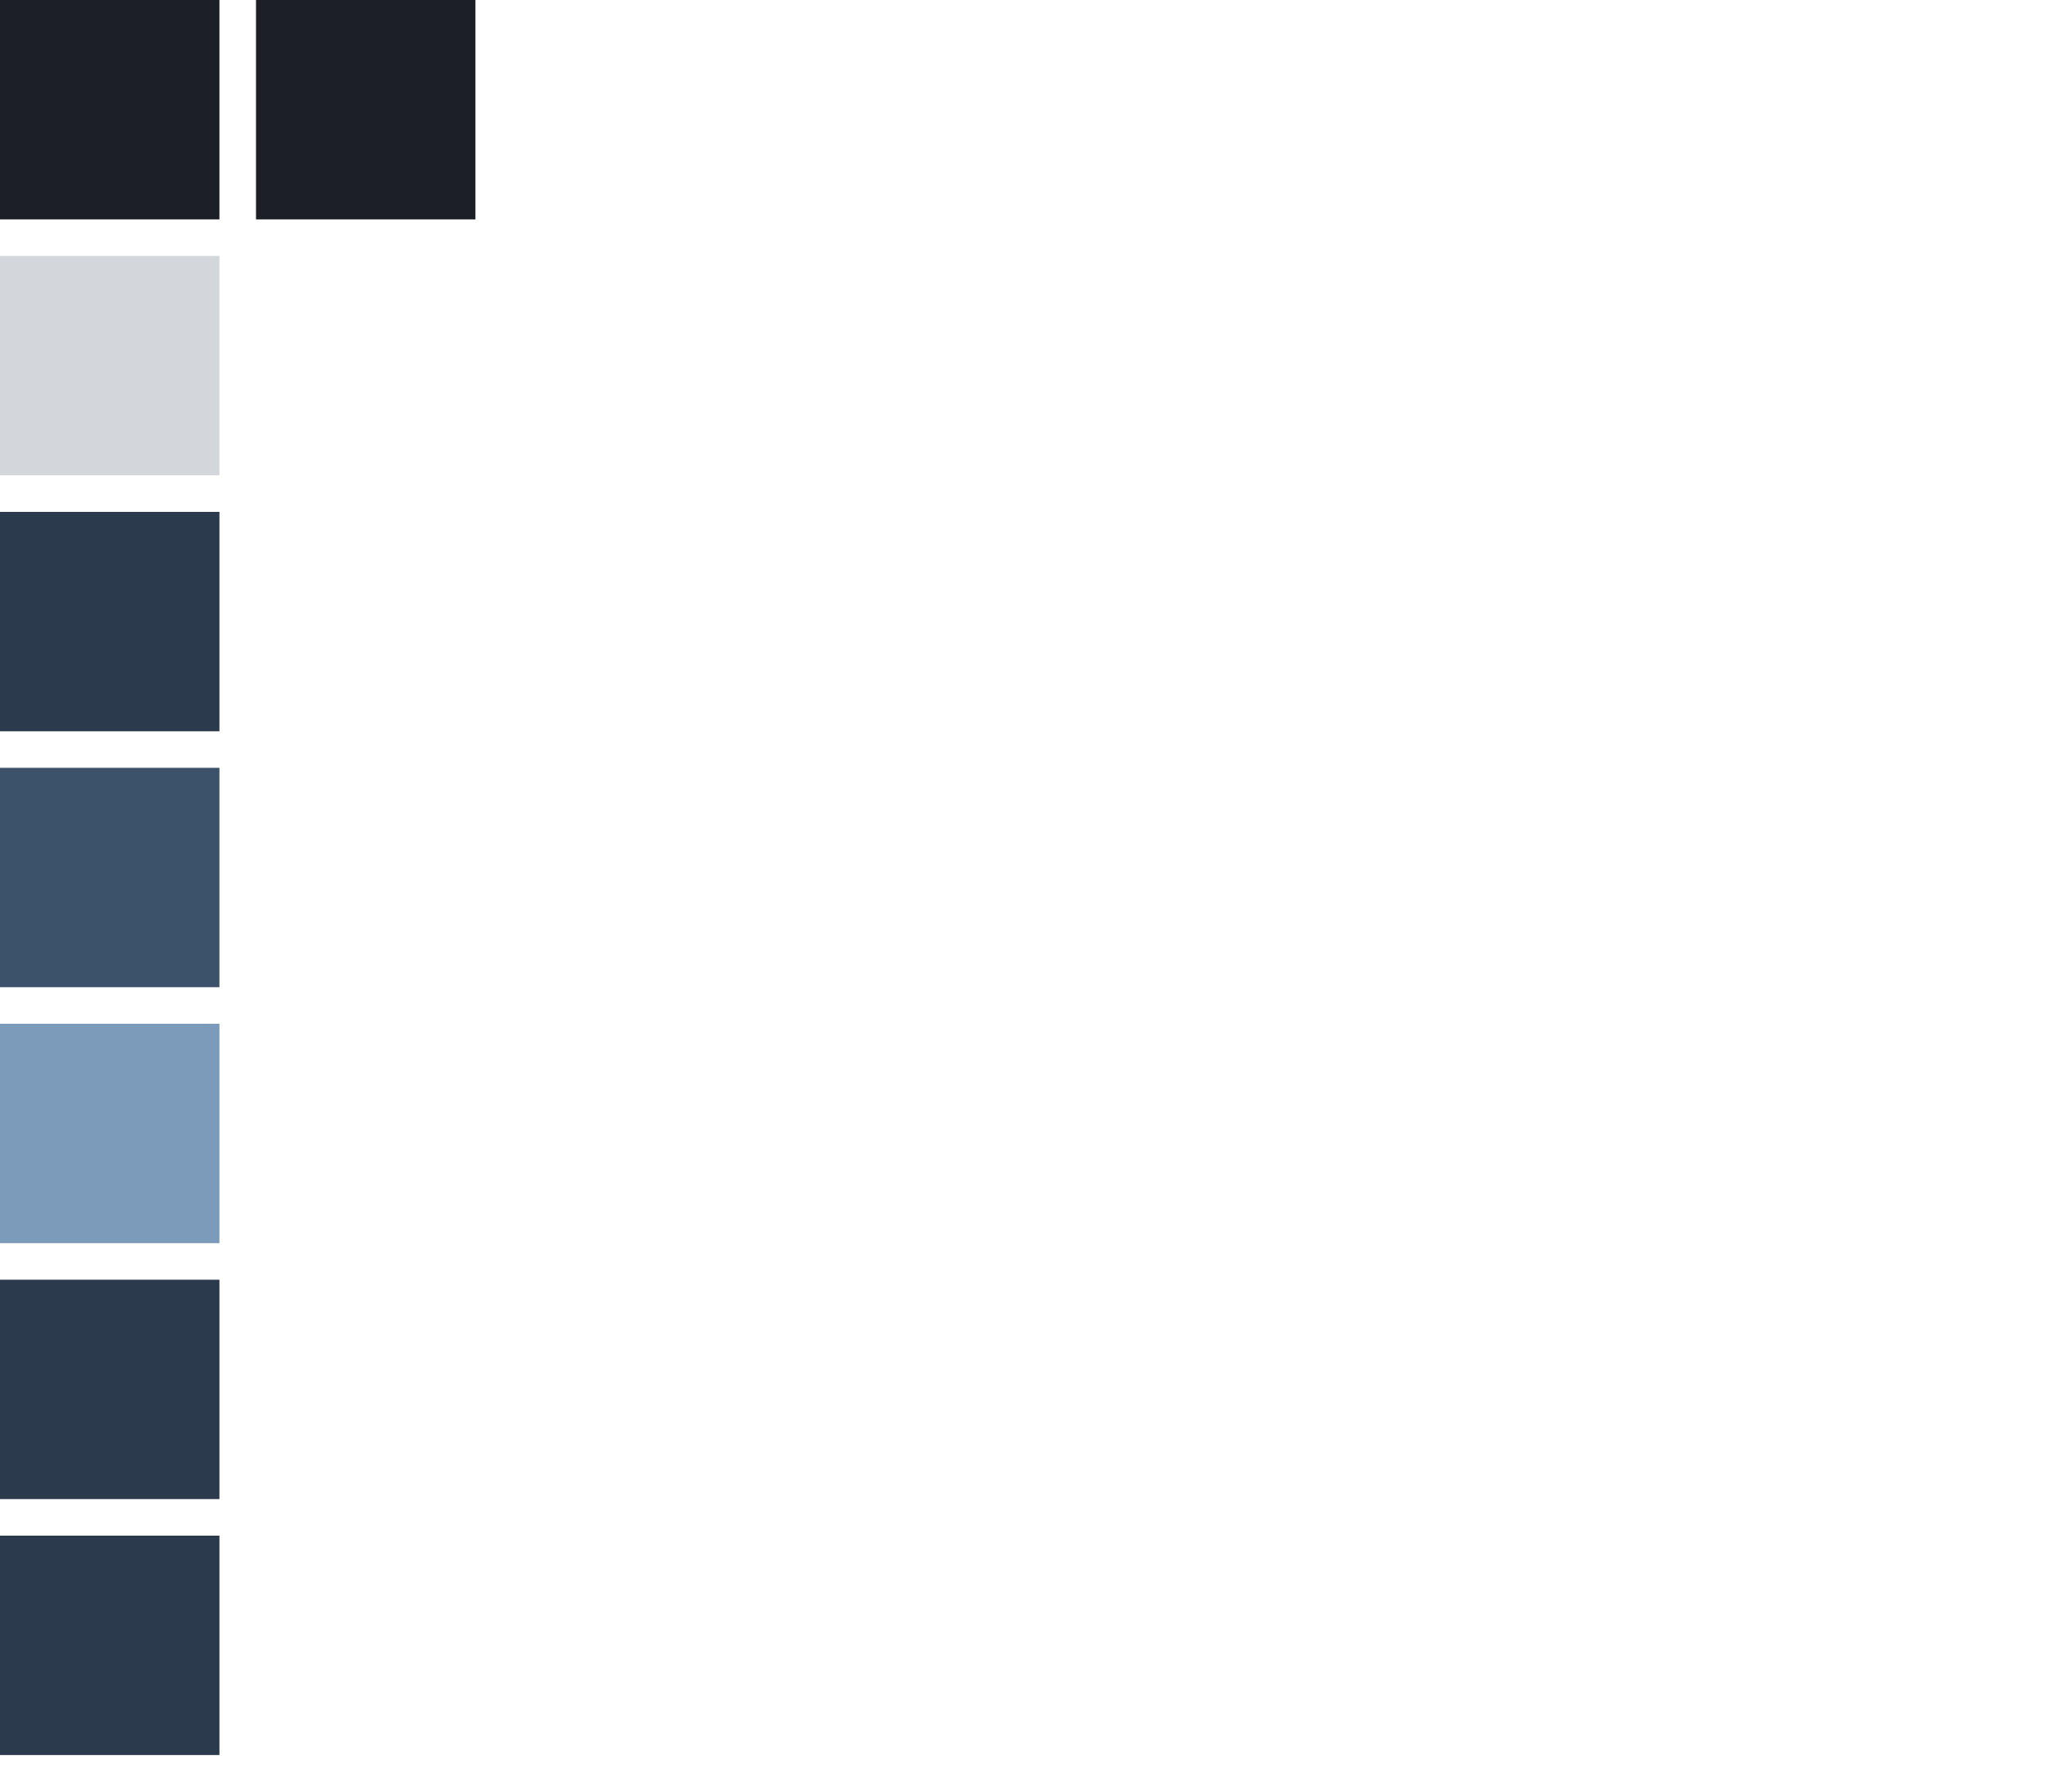
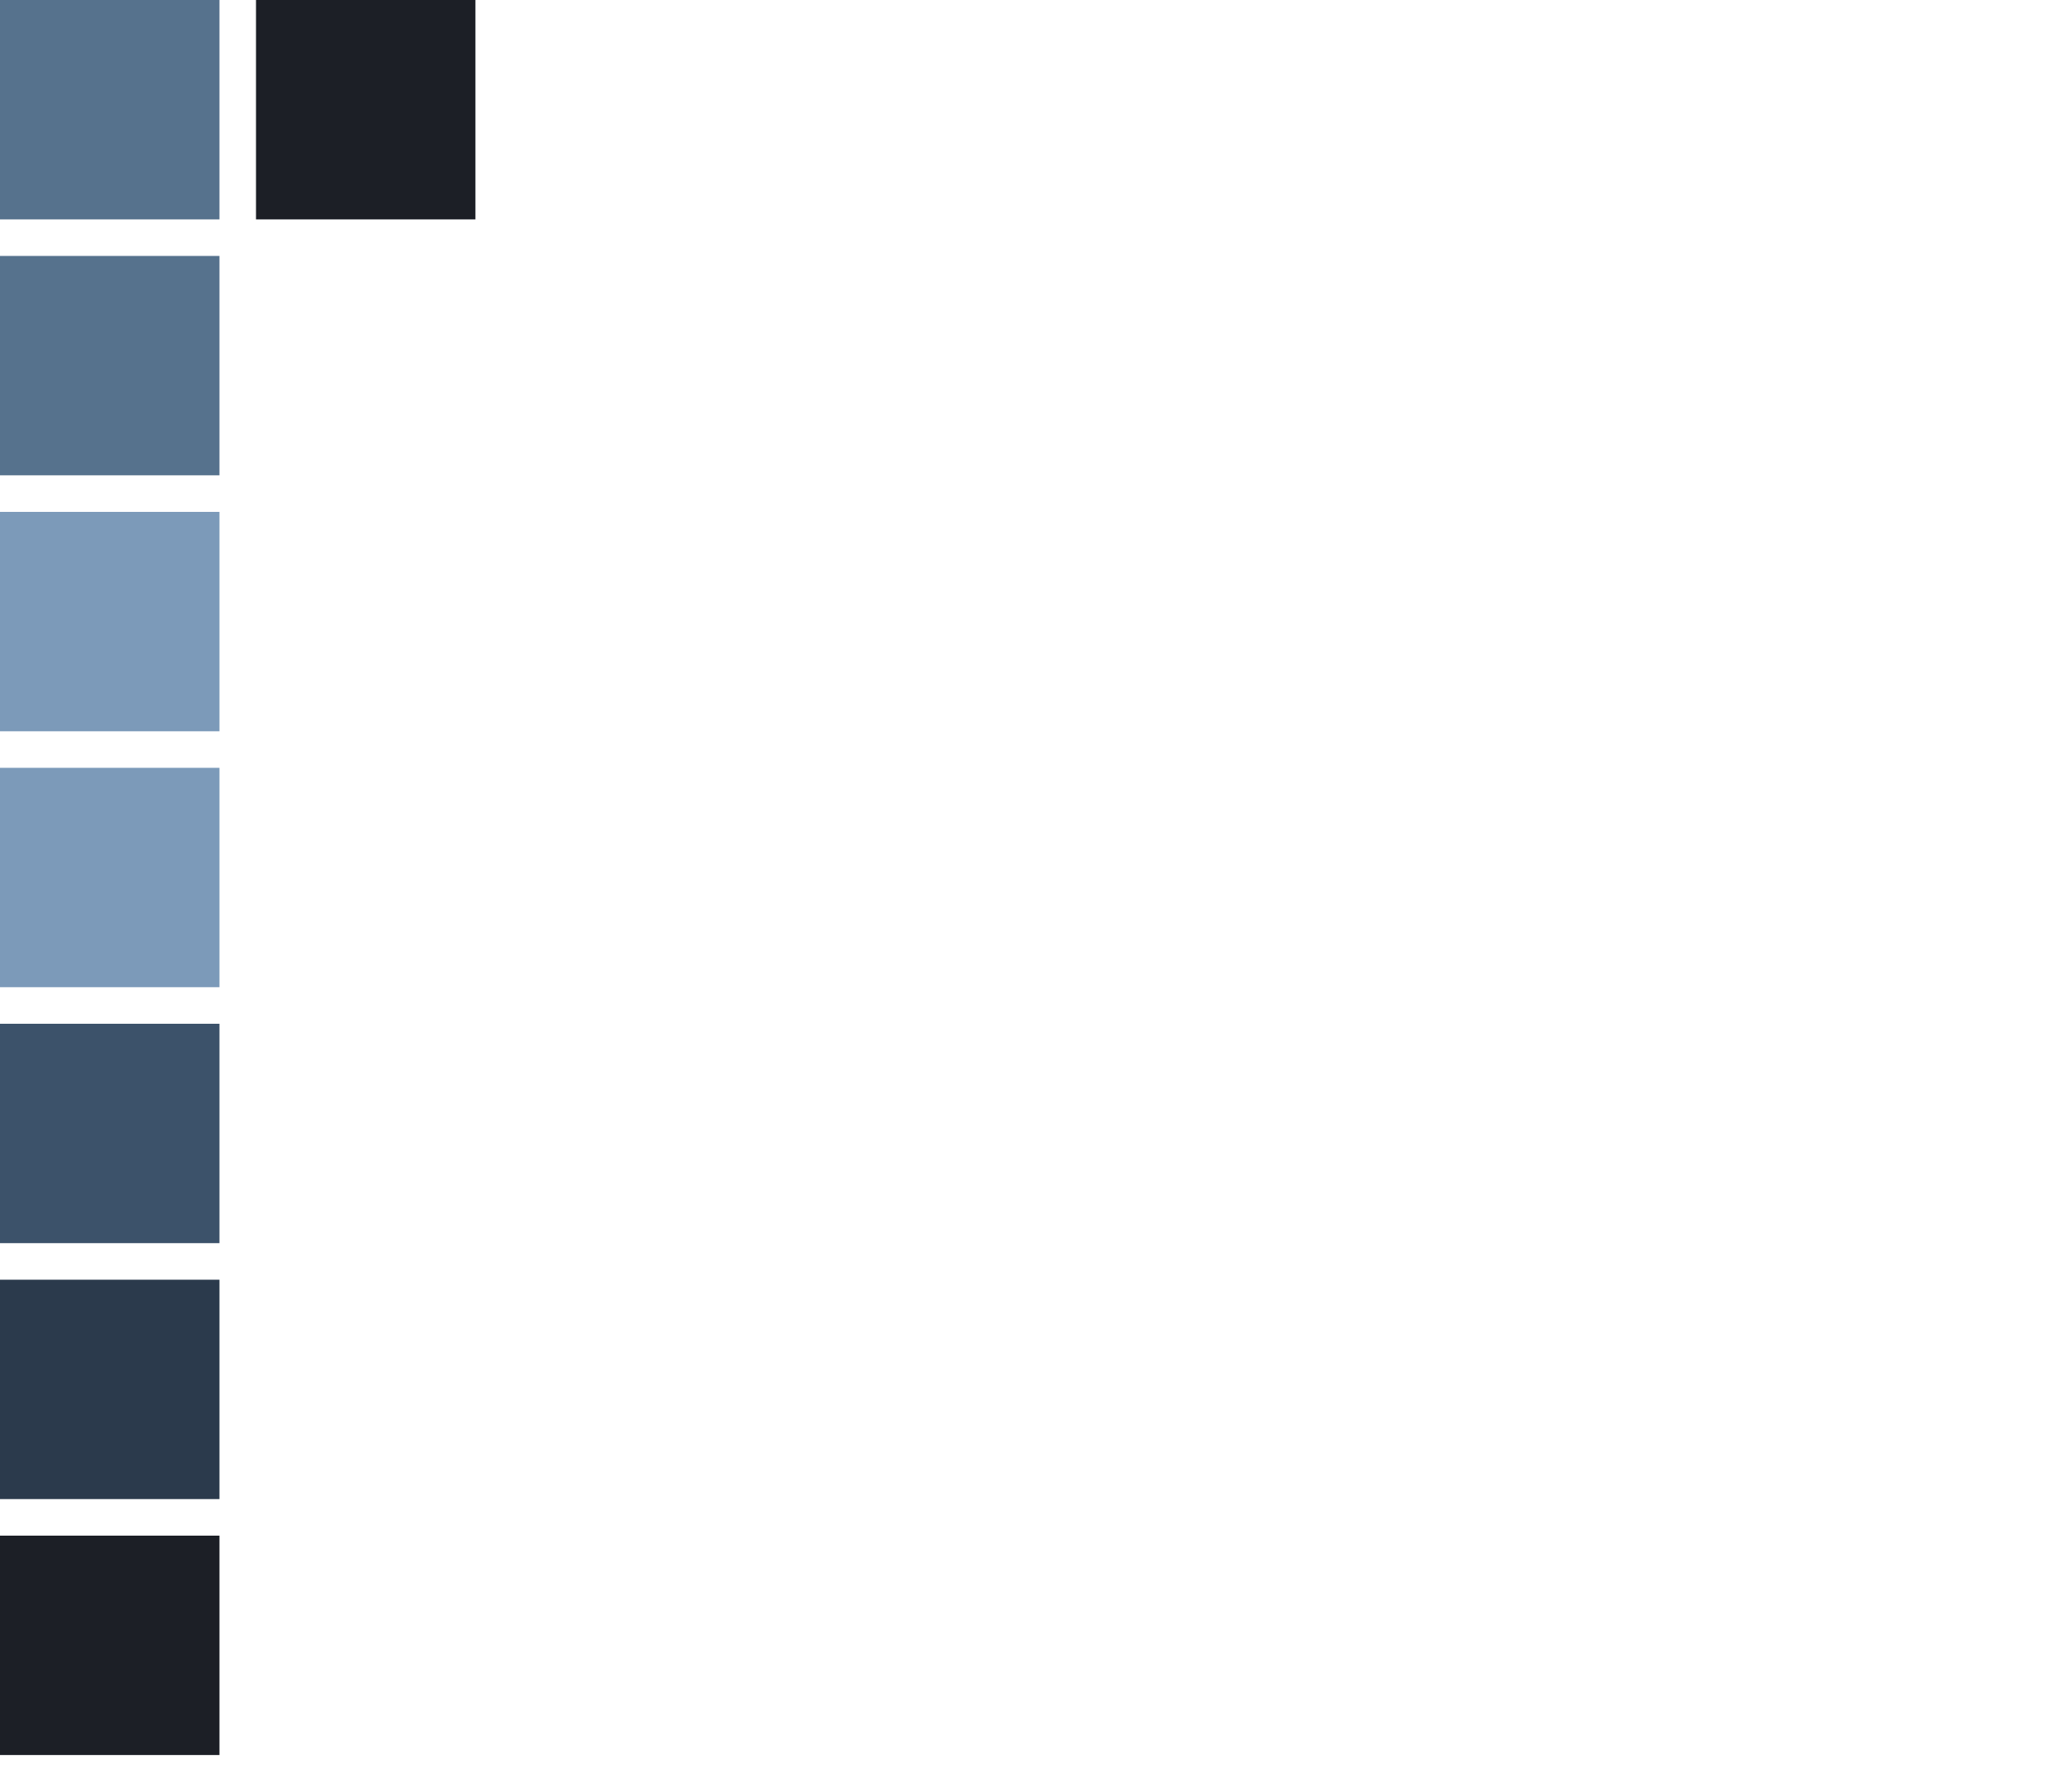
<svg xmlns="http://www.w3.org/2000/svg" baseProfile="tiny" height="98" version="1.2" width="112">
  <defs />
-   <rect fill="#1C1F26" height="12" width="12" x="0" y="0" />
-   <rect fill="#D3D7DC" height="12" width="12" x="0" y="14" />
-   <rect fill="#2B3A4C" height="12" width="12" x="0" y="28" />
-   <rect fill="#3C526A" height="12" width="12" x="0" y="42" />
-   <rect fill="#7C9AB9" height="12" width="12" x="0" y="56" />
+   <rect fill="#56728D" height="12" width="12" x="0" y="0" />
+   <rect fill="#56728D" height="12" width="12" x="0" y="14" />
+   <rect fill="#7C9AB9" height="12" width="12" x="0" y="28" />
+   <rect fill="#7C9AB9" height="12" width="12" x="0" y="42" />
+   <rect fill="#3C526A" height="12" width="12" x="0" y="56" />
  <rect fill="#2B3A4C" height="12" width="12" x="0" y="70" />
-   <rect fill="#2B3A4C" height="12" width="12" x="0" y="84" />
+   <rect fill="#1C1F26" height="12" width="12" x="0" y="84" />
  <rect fill="#1C1F26" height="12" width="12" x="14" y="0" />
</svg>
